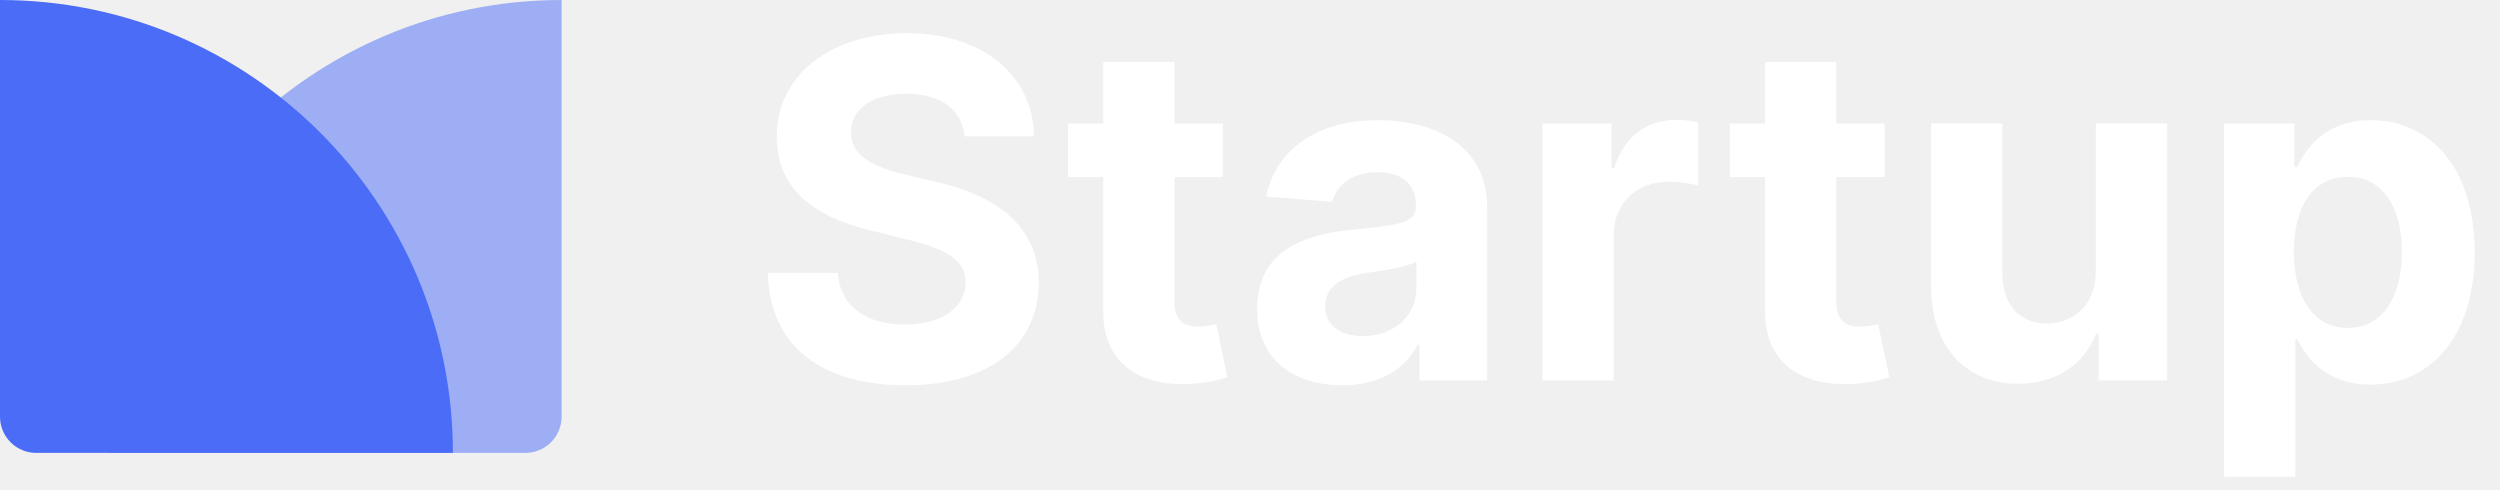
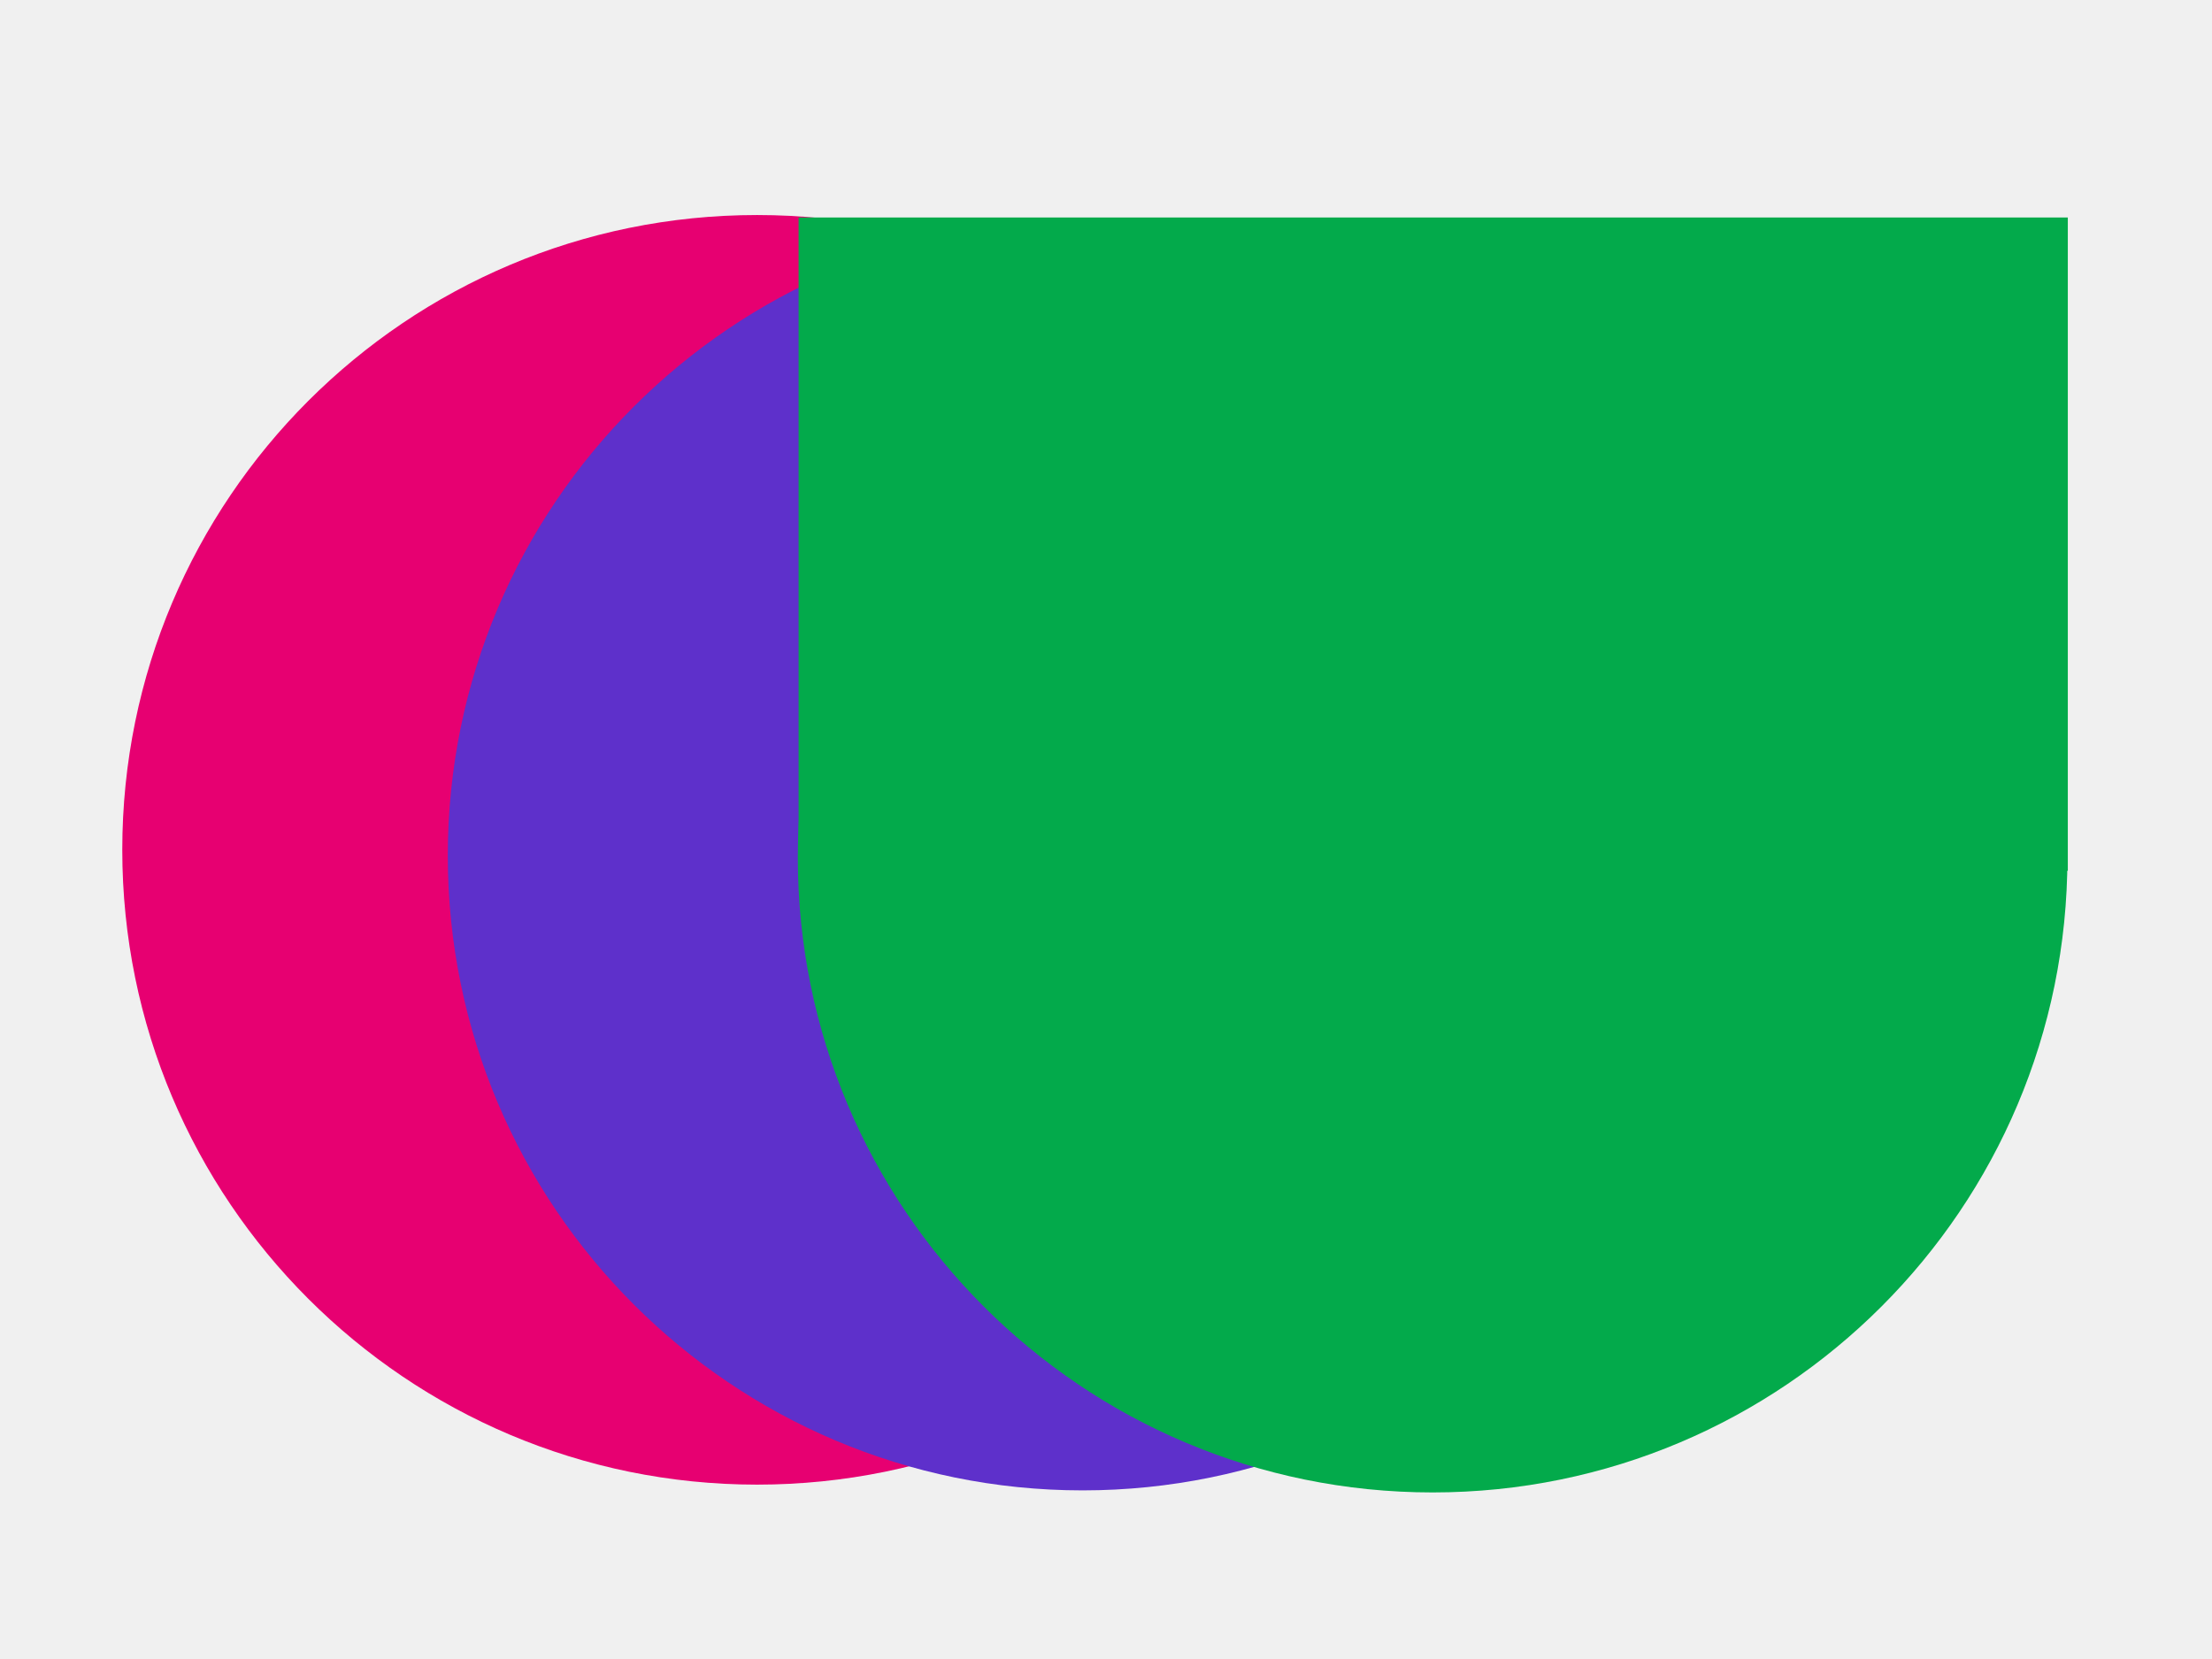
- <svg xmlns="http://www.w3.org/2000/svg" fill="none" height="27" viewBox="0 0 138 27" width="138">
-   <path d="m53.248 7.529h3.832c-.055-3.37-2.825-5.697-7.035-5.697-4.146 0-7.183 2.29-7.165 5.724-.009 2.788 1.957 4.386 5.152 5.152l2.059.517c2.059.498 3.204 1.089 3.213 2.364-.009 1.385-1.32 2.327-3.352 2.327-2.077 0-3.573-.96-3.702-2.853h-3.869c.102 4.09 3.028 6.205 7.617 6.205 4.616 0 7.331-2.207 7.34-5.669-.009-3.148-2.382-4.82-5.669-5.558l-1.699-.406c-1.643-.379-3.019-.988-2.991-2.345 0-1.219 1.08-2.114 3.038-2.114 1.911 0 3.084.868 3.232 2.354zm14.249-.711h-2.668v-3.398h-3.933v3.398h-1.939v2.955h1.939v7.386c-.018 2.779 1.874 4.155 4.727 4.035 1.016-.037 1.736-.24 2.133-.369l-.619-2.927c-.194.037-.609.129-.979.129-.785 0-1.329-.295-1.329-1.385v-6.869h2.668zm6.606 14.45c2.096 0 3.453-.914 4.146-2.234h.111v1.967h3.73v-9.565c0-3.379-2.862-4.801-6.02-4.801-3.398 0-5.632 1.625-6.177 4.21l3.638.295c.268-.942 1.108-1.634 2.521-1.634 1.339 0 2.105.674 2.105 1.837v.055c0 .914-.97 1.034-3.435 1.274-2.807.259-5.327 1.2-5.327 4.367 0 2.807 2.003 4.229 4.709 4.229zm1.126-2.715c-1.21 0-2.077-.563-2.077-1.643 0-1.108.914-1.653 2.299-1.847.859-.12 2.262-.323 2.733-.637v1.505c0 1.486-1.228 2.622-2.955 2.622zm9.912 2.447h3.933v-8.023c0-1.745 1.274-2.945 3.01-2.945.545 0 1.293.092 1.662.212v-3.49c-.351-.083-.84-.138-1.237-.138-1.588 0-2.89.923-3.407 2.678h-.148v-2.474h-3.813zm18.893-14.182h-2.668v-3.398h-3.934v3.398h-1.939v2.955h1.939v7.386c-.018 2.779 1.874 4.155 4.728 4.035 1.015-.037 1.735-.24 2.132-.369l-.618-2.927c-.194.037-.61.129-.979.129-.785 0-1.329-.295-1.329-1.385v-6.869h2.668zm11.656 8.143c.01 1.902-1.292 2.899-2.705 2.899-1.486 0-2.447-1.043-2.456-2.715v-8.328h-3.933v9.03c.009 3.315 1.948 5.337 4.801 5.337 2.133 0 3.666-1.099 4.303-2.761h.147v2.576h3.777v-14.182h-3.934zm7.08 11.357h3.933v-7.59h.12c.545 1.182 1.736 2.502 4.026 2.502 3.231 0 5.752-2.558 5.752-7.303 0-4.875-2.632-7.294-5.743-7.294-2.373 0-3.509 1.413-4.035 2.567h-.175v-2.382h-3.878zm3.85-12.409c0-2.53 1.071-4.146 2.982-4.146 1.948 0 2.982 1.69 2.982 4.146 0 2.474-1.052 4.192-2.982 4.192-1.893 0-2.982-1.662-2.982-4.192z" fill="#fff" />
-   <g fill="#4a6cf7">
-     <path d="m0 0c13.807 0 25 11.193 25 25h-23c-1.105 0-2-.895-2-2z" />
-     <path d="m6 25c0-13.807 11.193-25 25-25v23c0 1.105-.895 2-2 2z" opacity=".5" />
+ <svg xmlns="http://www.w3.org/2000/svg" width="100mm" height="75mm" viewBox="0 0 100 75" version="1.1" id="svg1">
+   <defs id="defs1">
+     <rect x="-27.35" y="676.604" width="921.56" height="274.684" id="rect2" />
+   </defs>
+   <g id="layer1">
+     <circle style="font-variation-settings:'wght' 600;fill:#e70071;fill-opacity:1;stroke:#000000;stroke-width:0;stroke-dasharray:none" id="path1" cx="34.226" cy="38.419" r="28.698" />
+     <circle style="font-variation-settings:'wght' 600;fill:#5e30cb;fill-opacity:1;stroke:#000000;stroke-width:0;stroke-dasharray:none" id="path1-2" cx="48.942" cy="38.679" r="28.698" />
+     <g id="g3" transform="translate(-60.09216,-100.678)" style="stroke-width:0;stroke-dasharray:none">
+       <rect style="font-variation-settings:'wght' 600;fill:#03aa4b;fill-opacity:1;stroke:#000000;stroke-width:0;stroke-linecap:butt;stroke-linejoin:round;stroke-dasharray:none;paint-order:fill markers stroke" id="rect1" width="57.379" height="29.535" x="96.195" y="110.51" ry="0" rx="0" />
+       <circle style="font-variation-settings:'wght' 600;display:inline;fill:#03aa4b;fill-opacity:1;stroke:#000000;stroke-width:0;stroke-dasharray:none" id="path1-2-0" cx="124.858" cy="139.45" r="28.698" />
+     </g>
  </g>
</svg>
